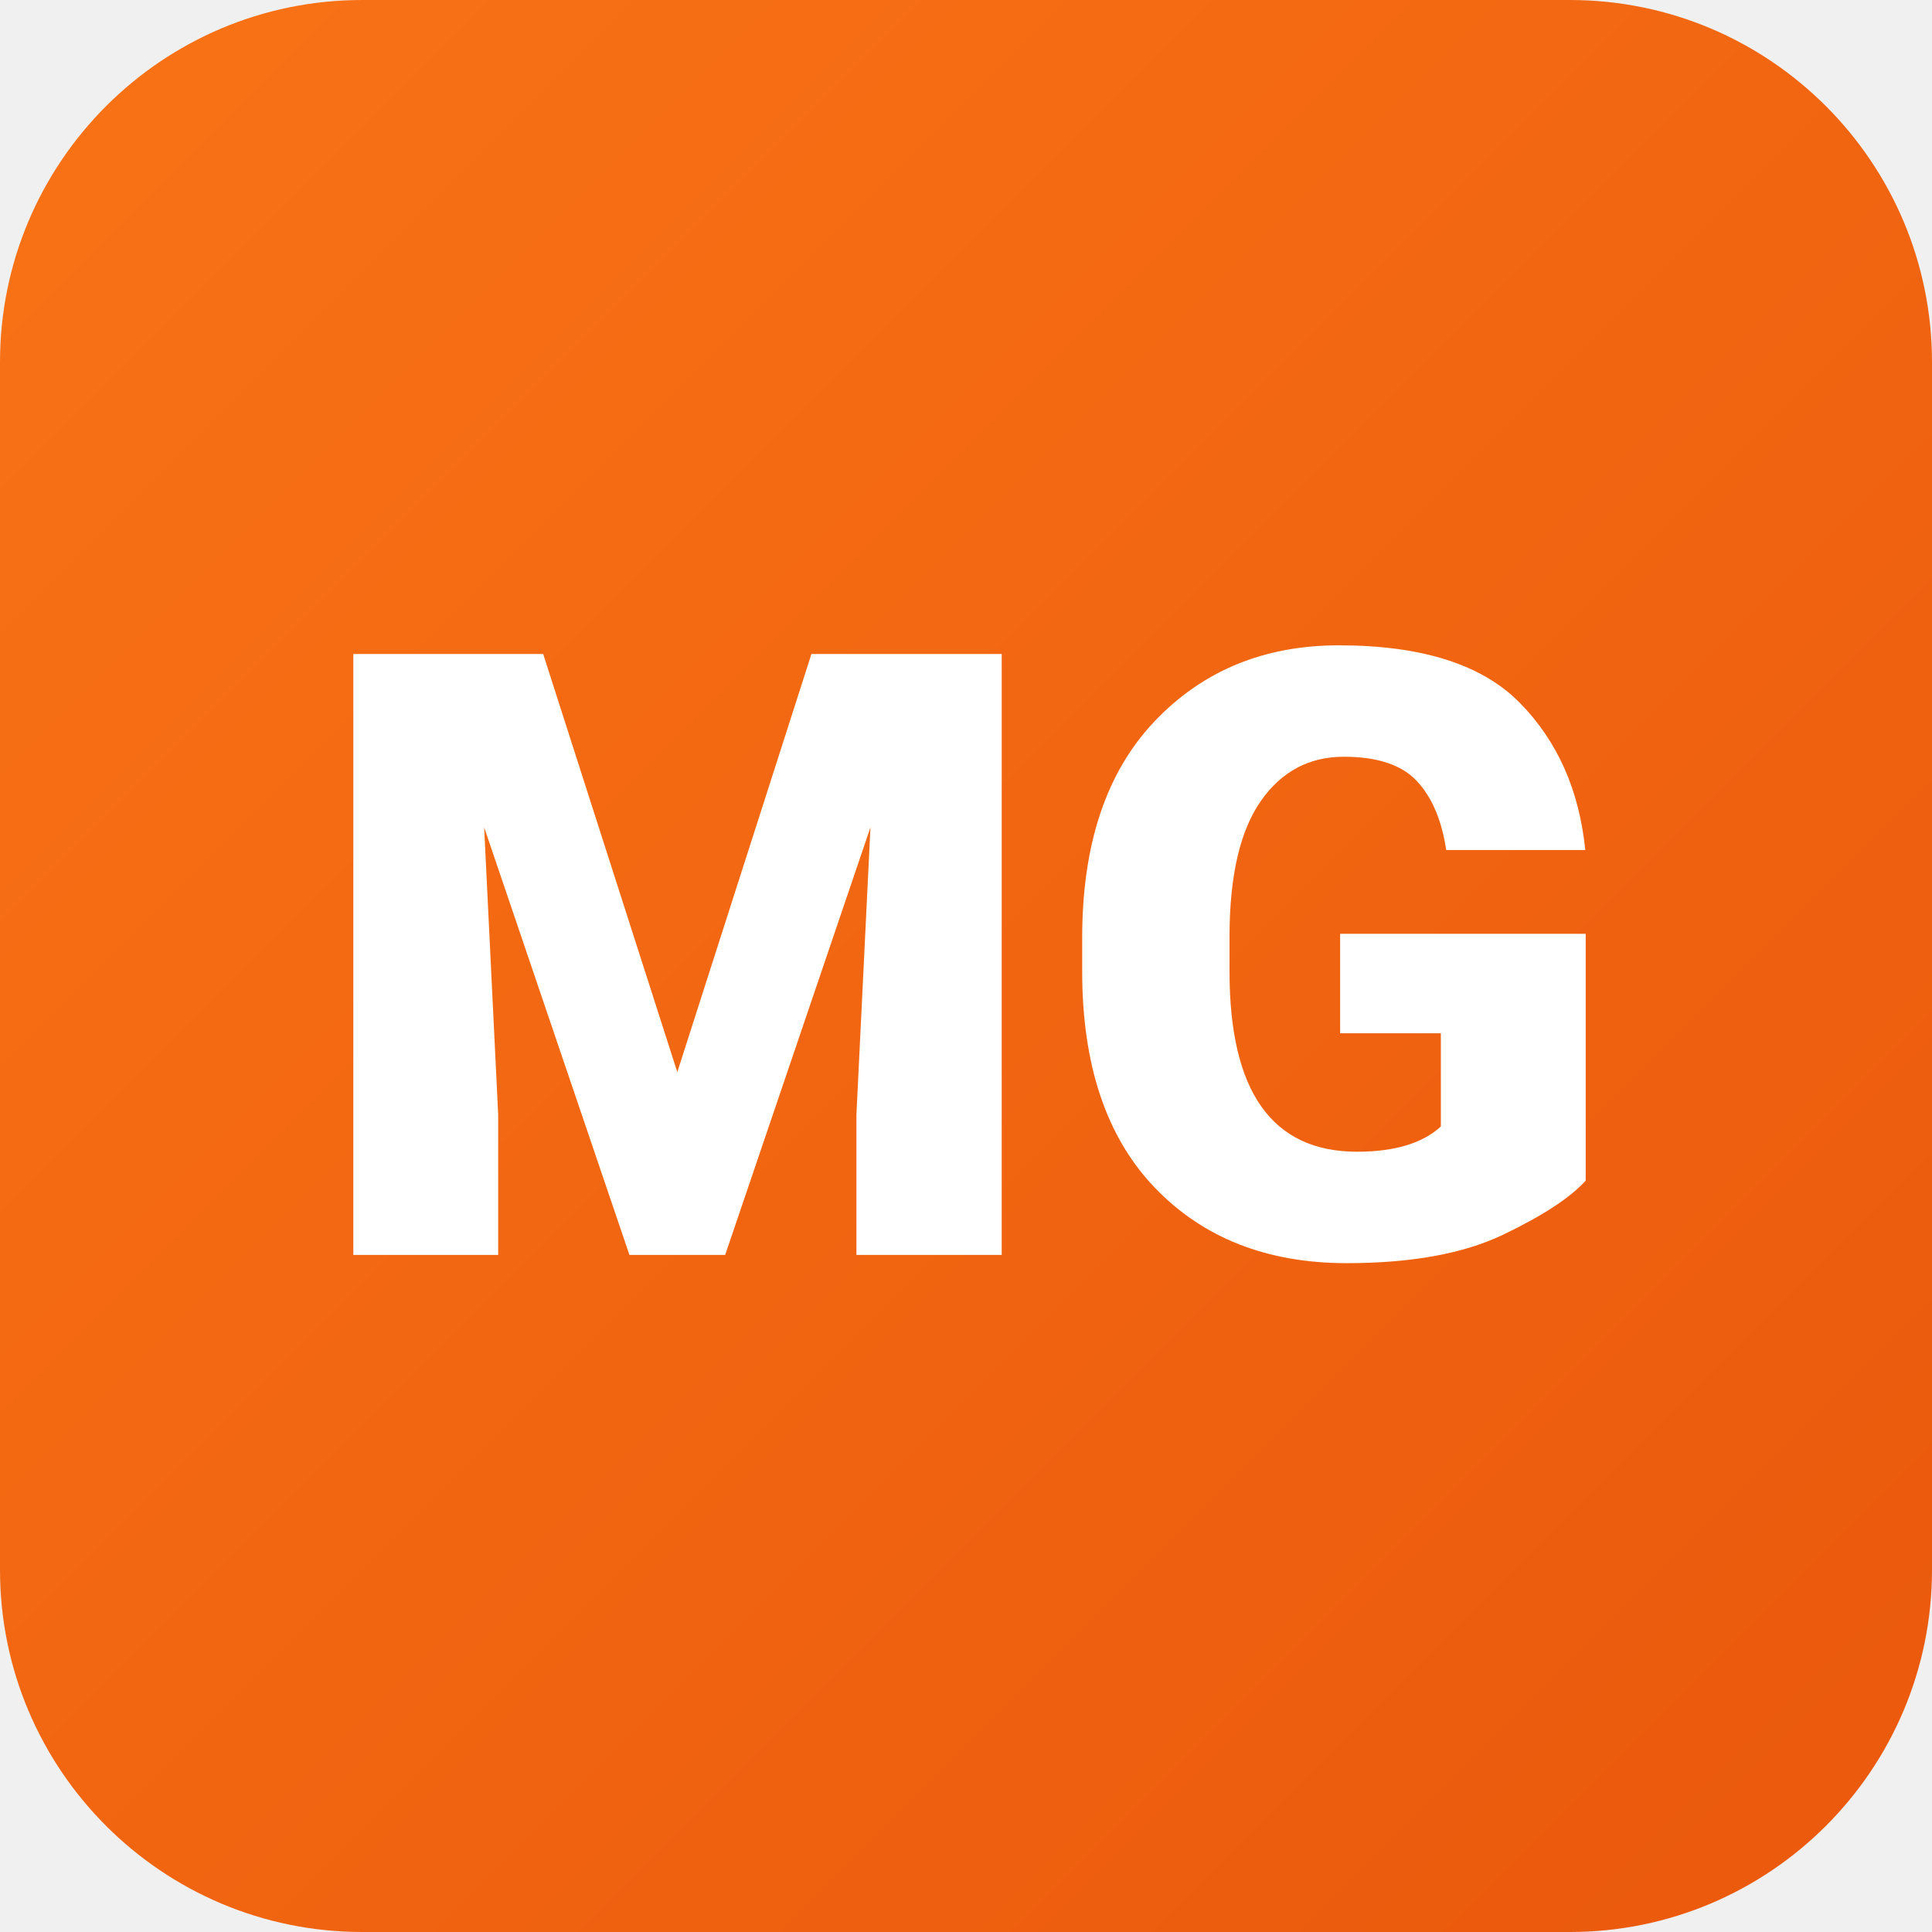
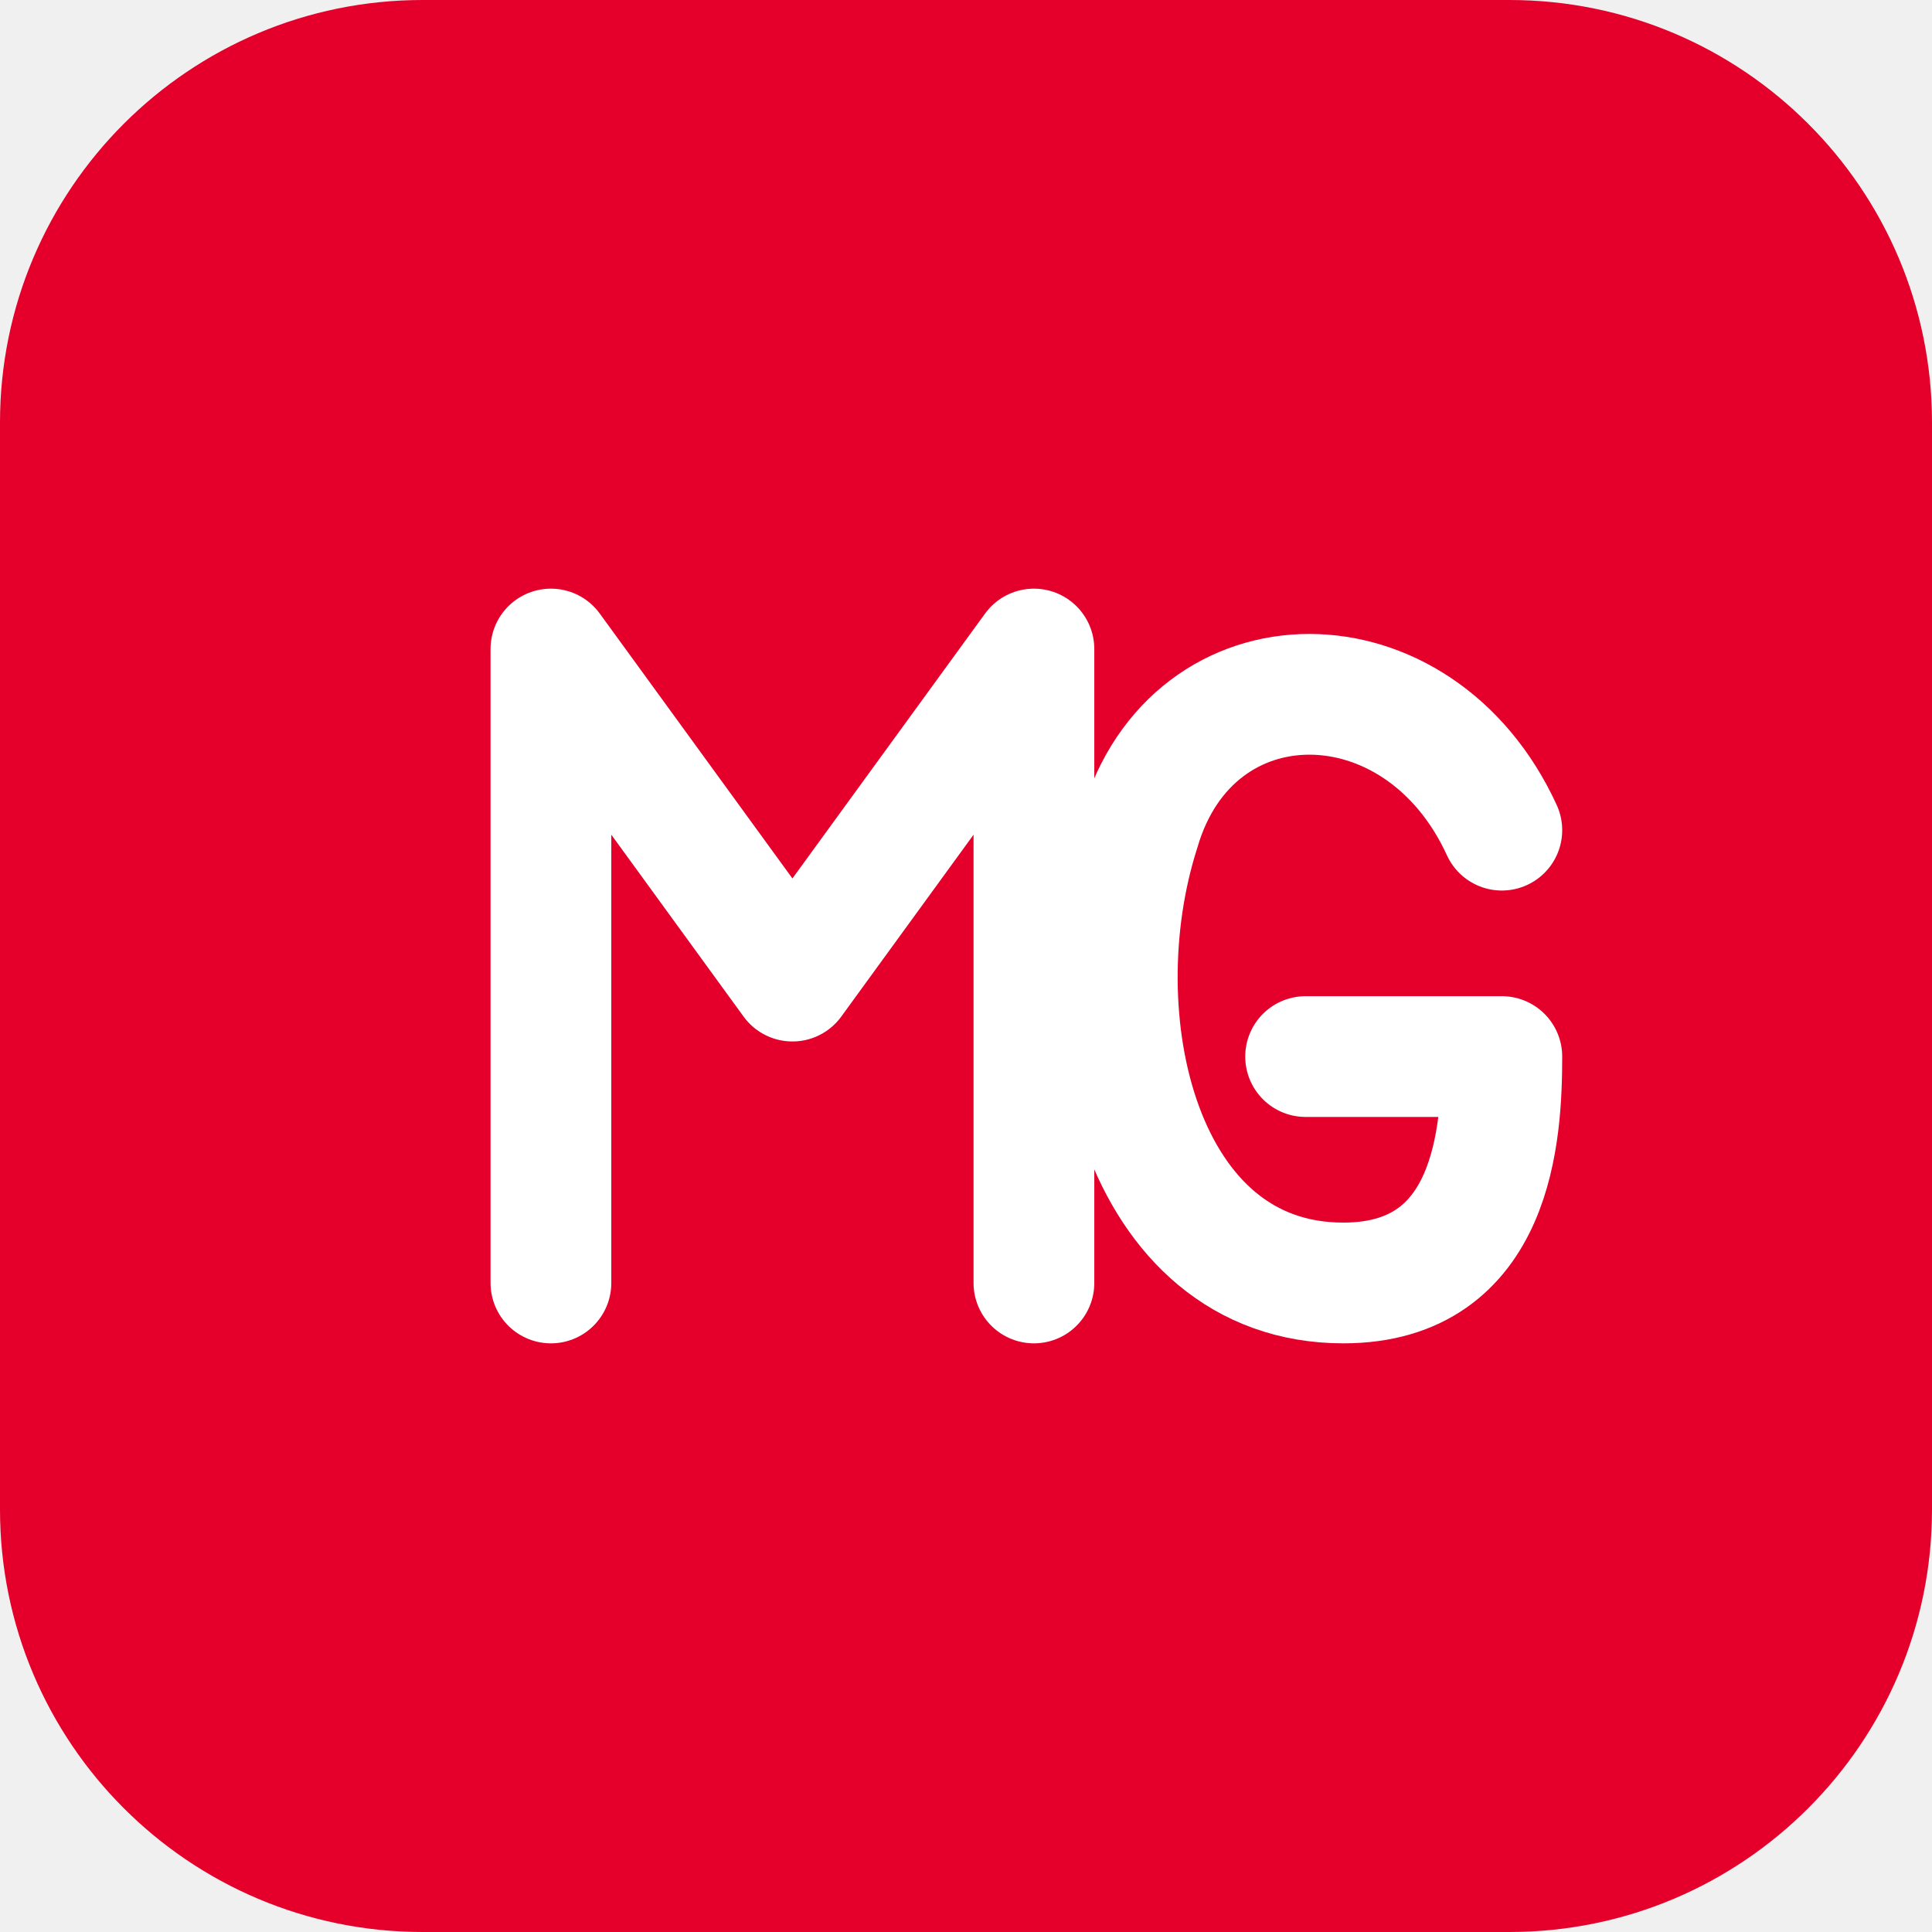
- <svg xmlns="http://www.w3.org/2000/svg" width="512" height="512" viewBox="0 0 512 512">
-   <defs>
-     <linearGradient id="g" x1="0" y1="0" x2="1" y2="1">
-       <stop offset="0" stop-color="#f97316" />
-       <stop offset="1" stop-color="#ea580c" />
-     </linearGradient>
-   </defs>
-   <rect width="512" height="512" rx="96" fill="url(#g)" />
-   <text x="50%" y="50%" font-family="ui-sans-serif, system-ui, -apple-system, Segoe UI, Roboto, Arial, sans-serif" font-size="224" font-weight="800" fill="#ffffff" text-anchor="middle" dominant-baseline="central">MG</text>
+ <svg xmlns="http://www.w3.org/2000/svg" viewBox="0 0 512 512" width="100%" height="100%">
+   <rect width="512" height="512" rx="112" fill="#E4002B" />
+   <g fill="none" stroke="#FFFFFF" stroke-width="32" stroke-linecap="round" stroke-linejoin="round" transform="translate(16, 0)">
+     <path d="M 130 340 L 130 172 L 194 260 L 258 172 L 258 340" />
+     <path d="M 382 220 C 360 172 300 172 286 220 C 270 270 286 340 340 340 C 380 340 382 300 382 280 L 330 280" />
+   </g>
</svg>
